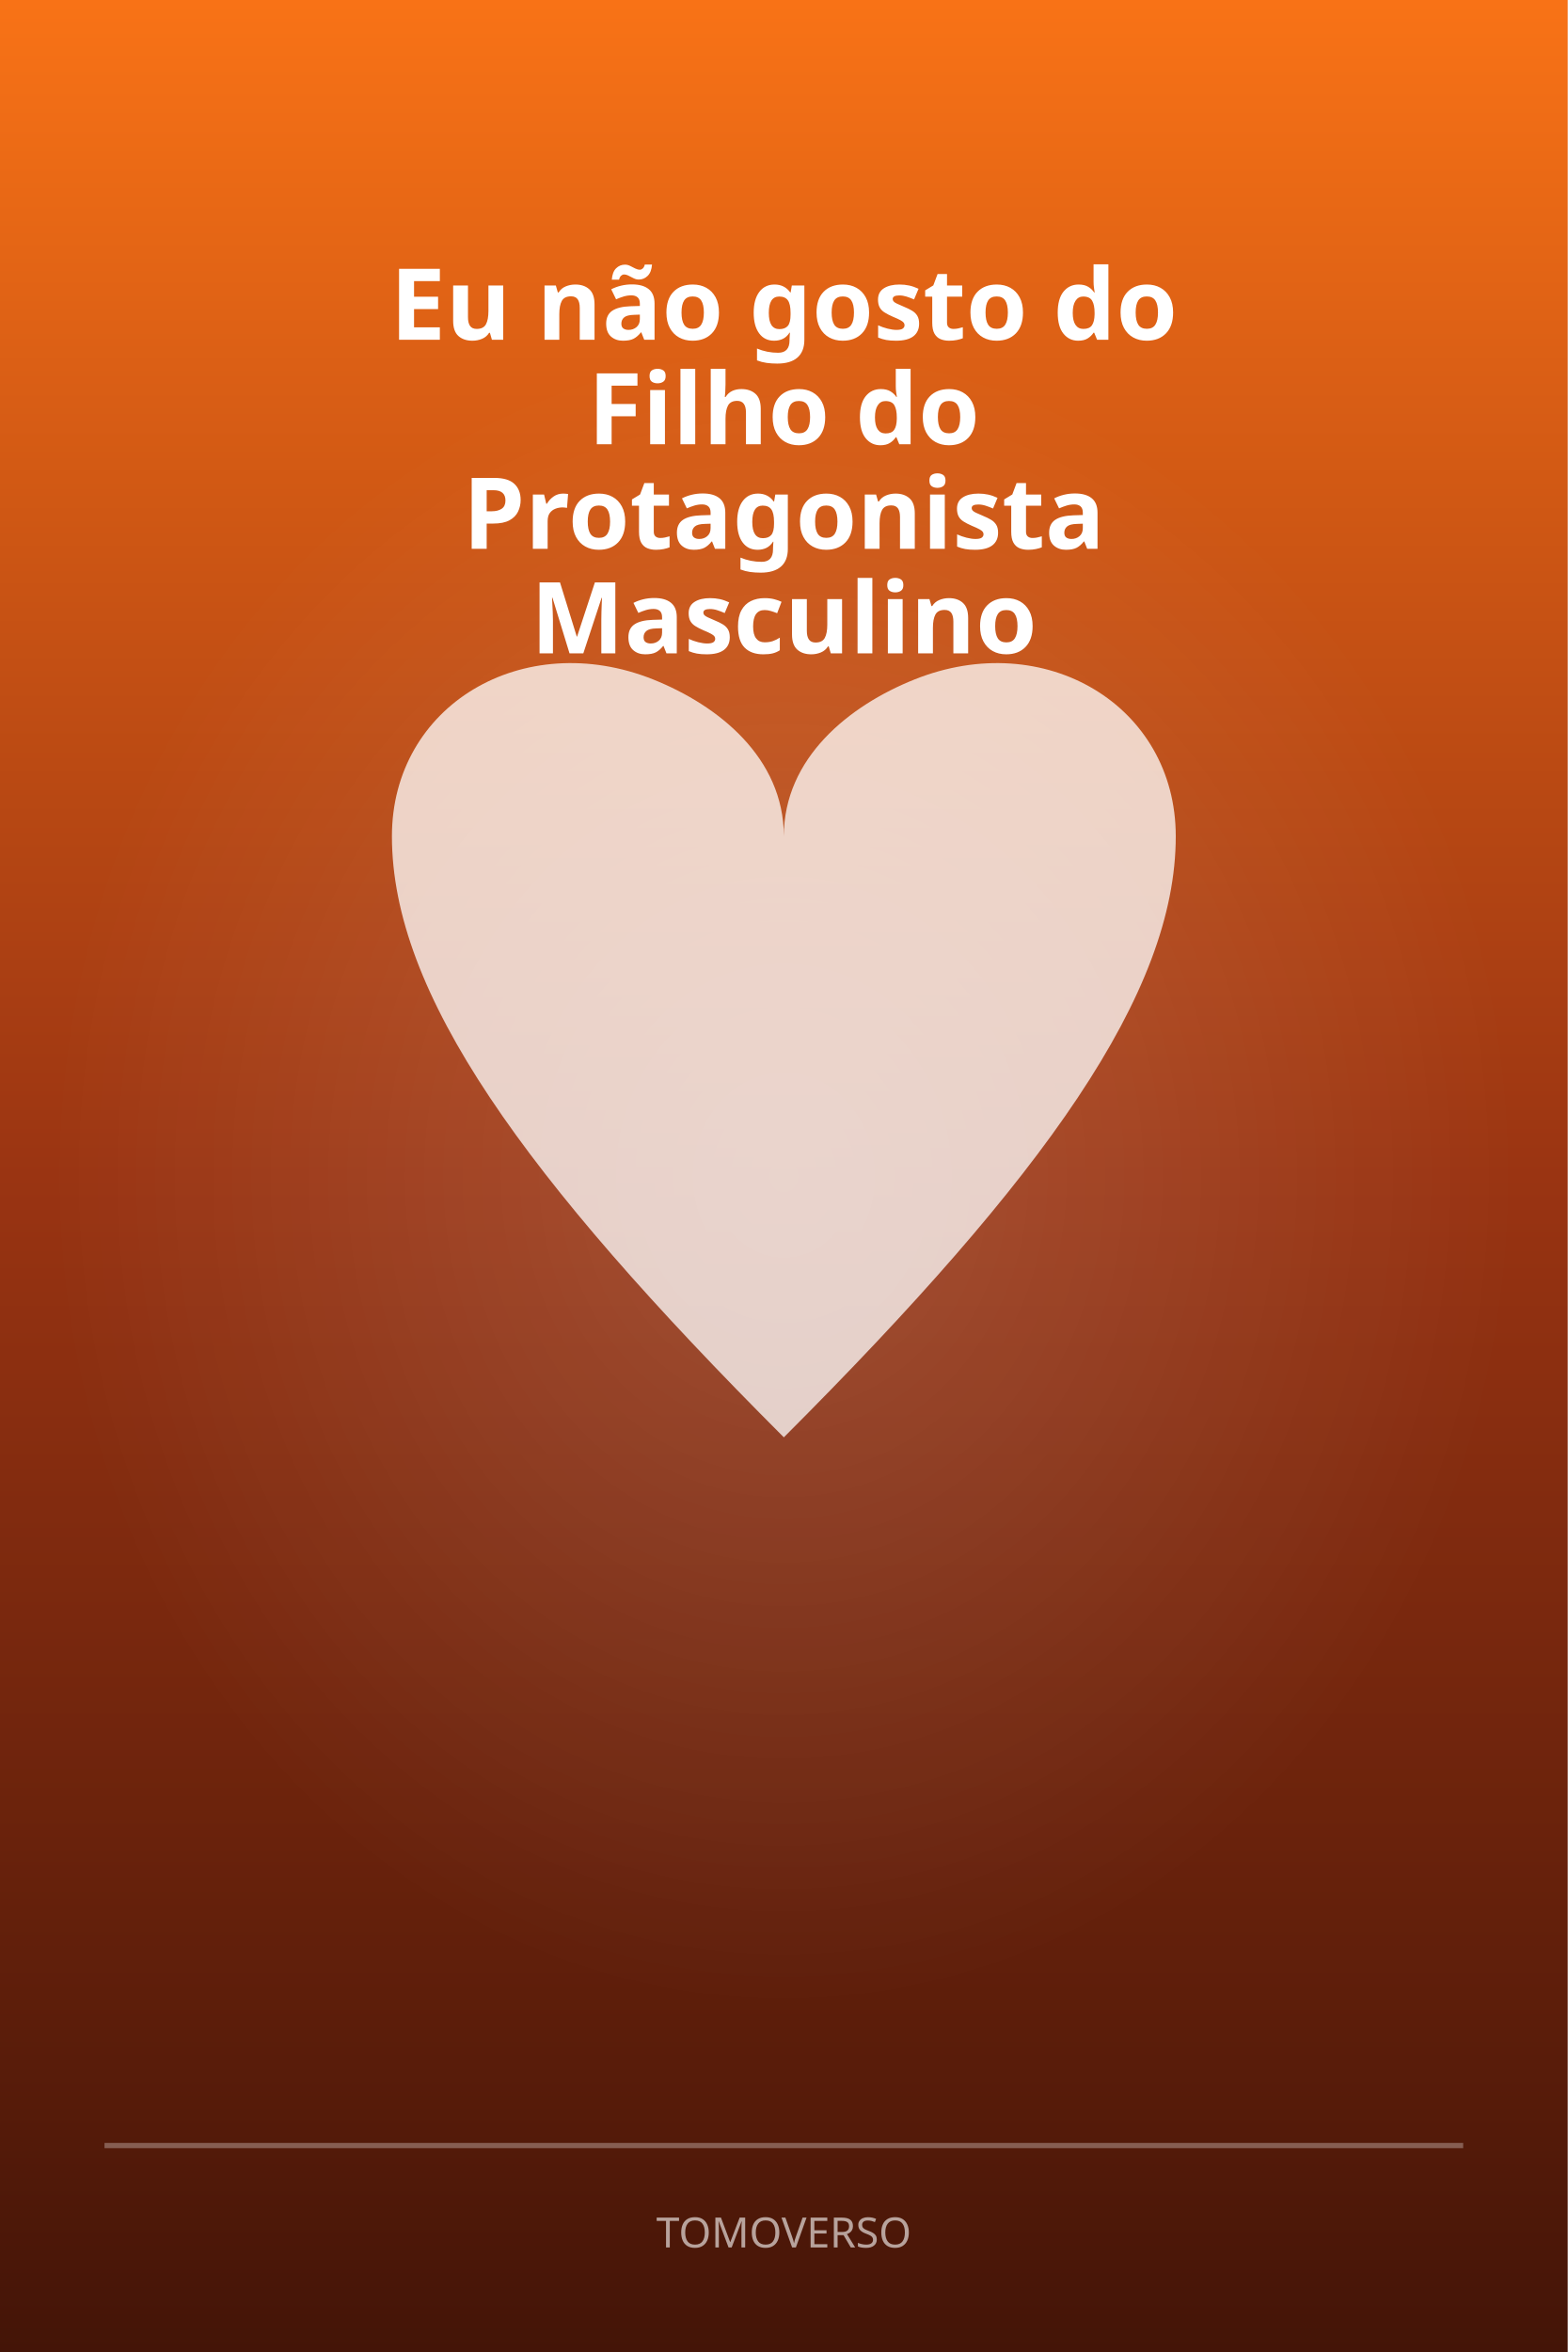
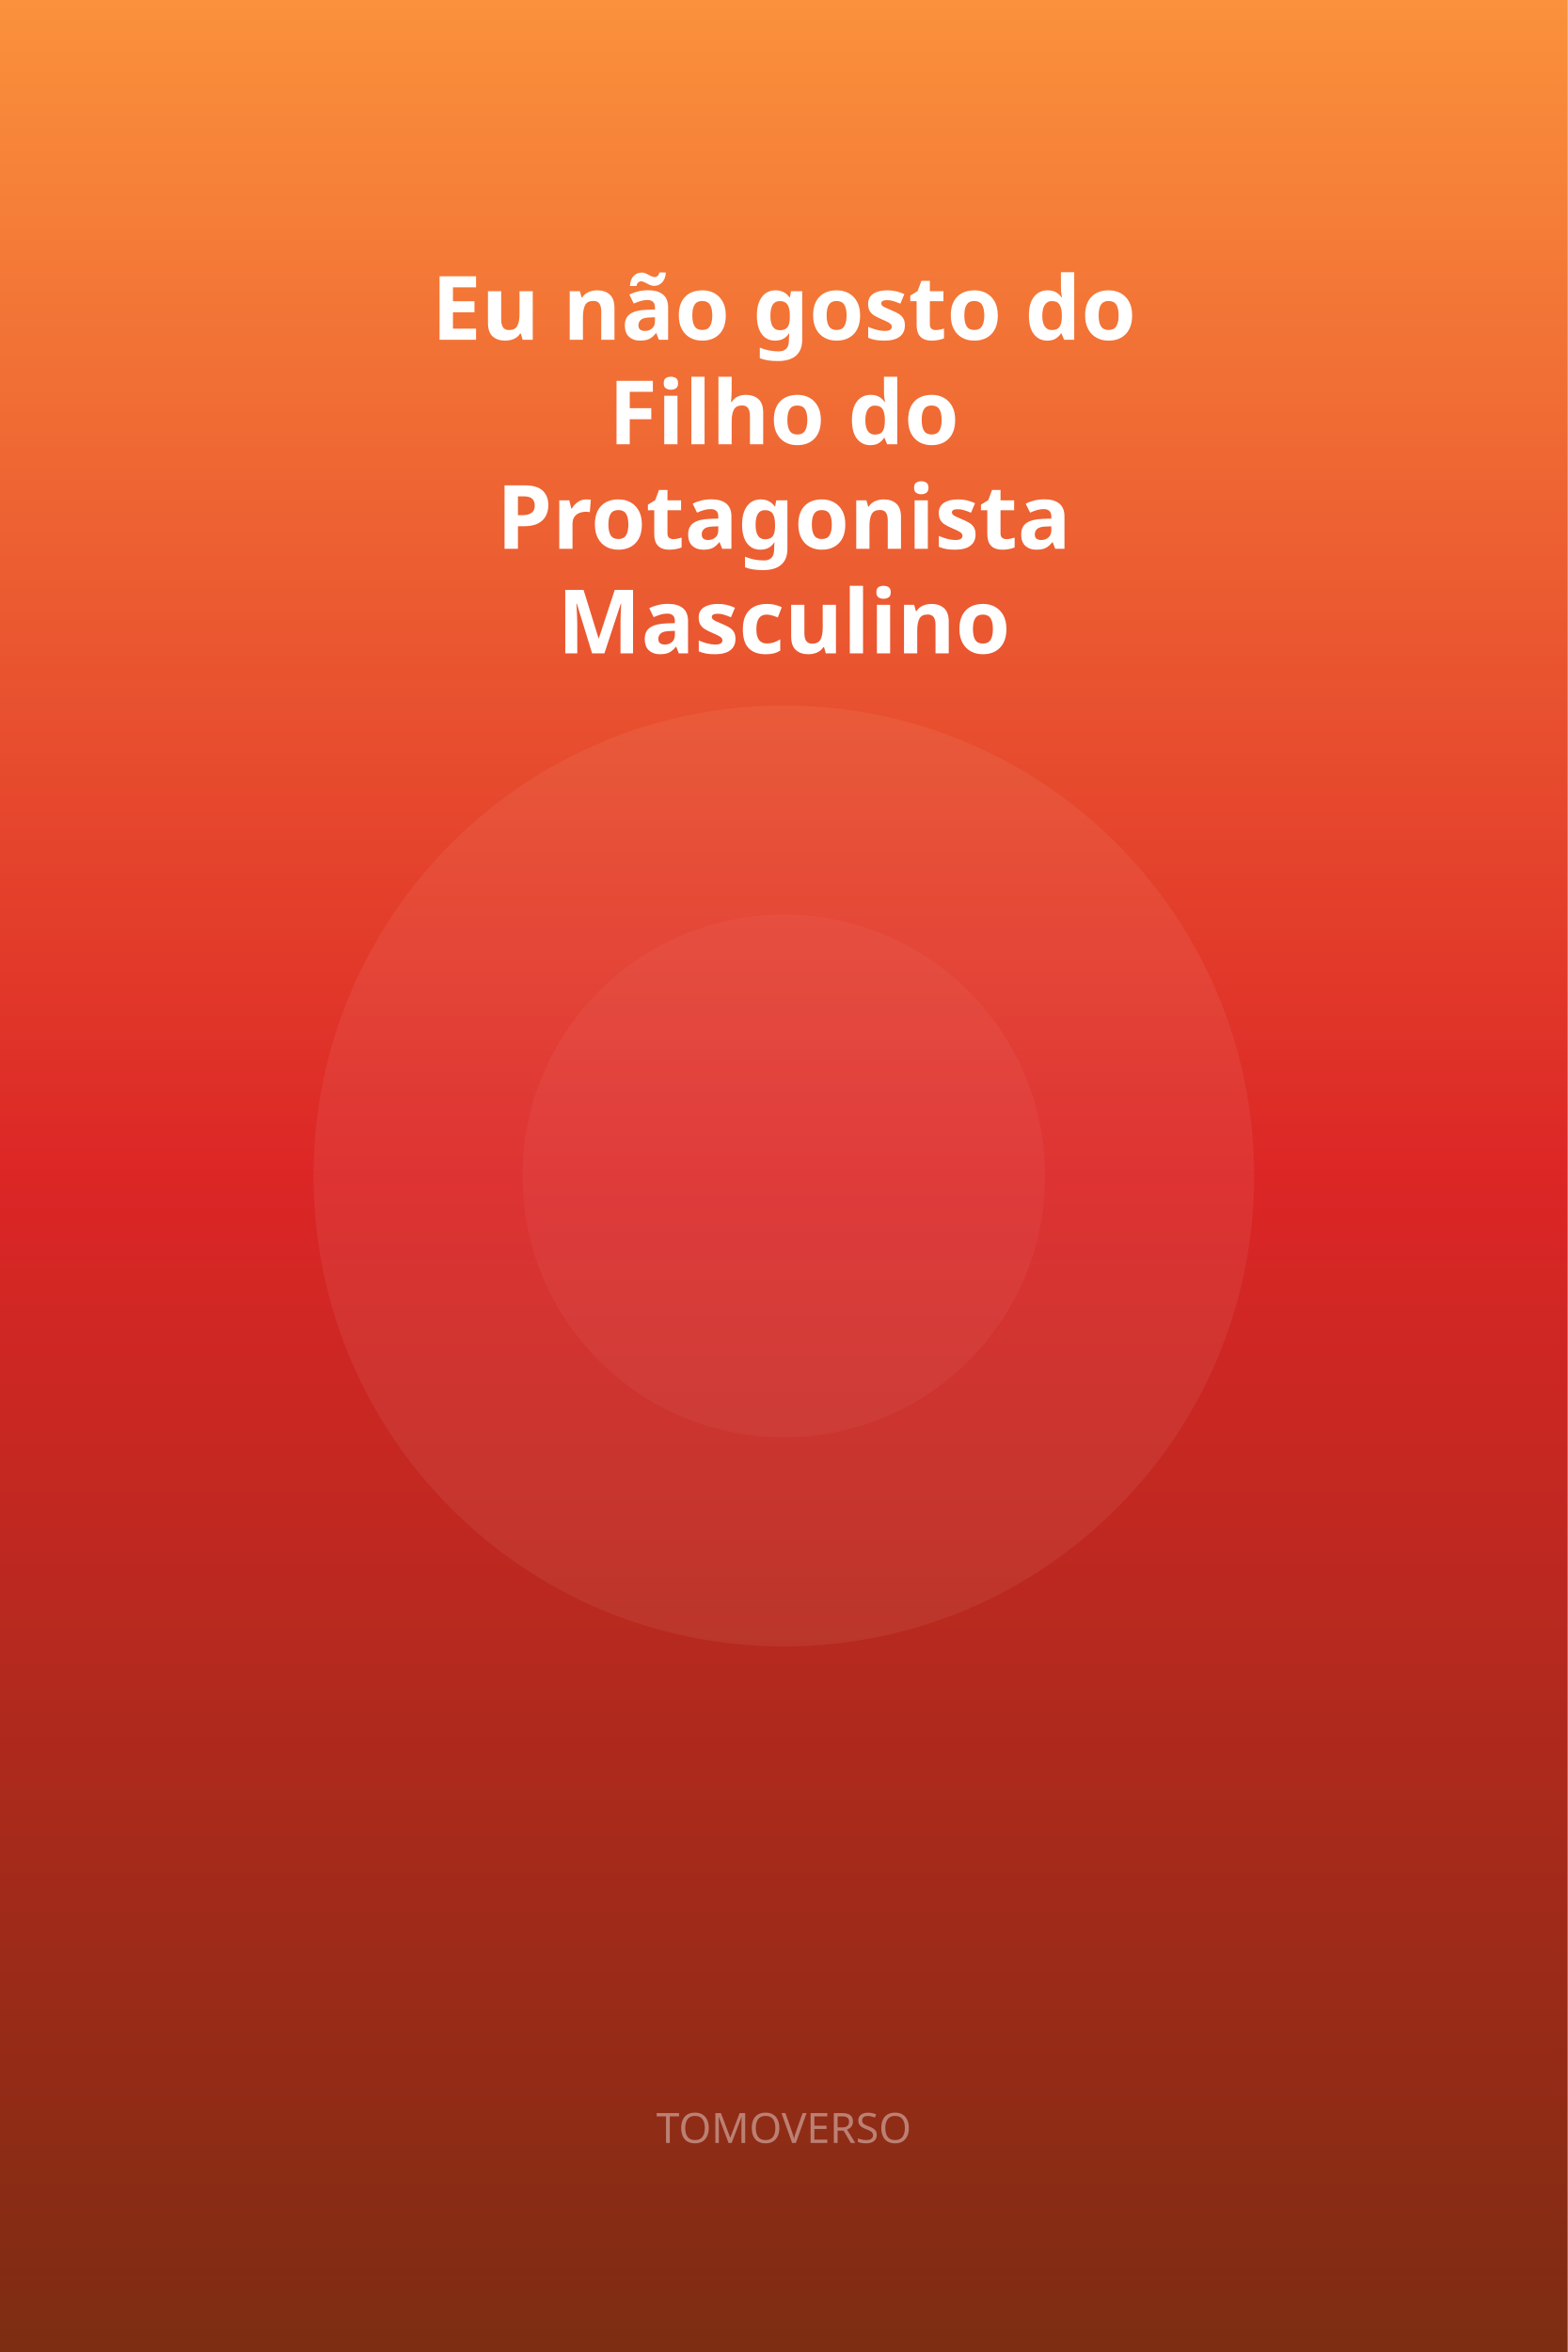
<svg xmlns="http://www.w3.org/2000/svg" width="600" height="900" viewBox="0 0 600 900">
  <defs>
    <linearGradient id="bg" x1="0" y1="0" x2="0" y2="1">
-       <stop offset="0%" stop-color="#f97316" />
-       <stop offset="50%" stop-color="#9a3412" />
-       <stop offset="100%" stop-color="#431407" />
+       <stop offset="0%" stop-color="#fb923c" />
+       <stop offset="50%" stop-color="#dc2626" />
+       <stop offset="100%" stop-color="#7c2d12" />
    </linearGradient>
-     <radialGradient id="glow" cx="50%" cy="50%" r="50%">
-       <stop offset="0%" stop-color="white" stop-opacity="0.15" />
-       <stop offset="100%" stop-color="white" stop-opacity="0" />
-     </radialGradient>
  </defs>
  <rect width="600" height="900" fill="url(#bg)" />
-   <ellipse cx="300" cy="450" rx="280" ry="320" fill="url(#glow)" />
-   <g>
-     <path d="M300 550 C200 450 150 380 150 320 C150 270 200 240 250 260 C275 270 300 290 300 320 C300 290 325 270 350 260 C400 240 450 270 450 320 C450 380 400 450 300 550 Z" fill="white" opacity="0.75" />
-   </g>
-   <text x="300" y="130" text-anchor="middle" fill="white" font-family="system-ui,sans-serif" font-weight="900" font-size="38" style="text-shadow: 0 2px 10px rgba(0,0,0,0.85)">Eu não gosto do</text>
-   <text x="300" y="170" text-anchor="middle" fill="white" font-family="system-ui,sans-serif" font-weight="900" font-size="38" style="text-shadow: 0 2px 10px rgba(0,0,0,0.85)">Filho do</text>
-   <text x="300" y="210" text-anchor="middle" fill="white" font-family="system-ui,sans-serif" font-weight="900" font-size="38" style="text-shadow: 0 2px 10px rgba(0,0,0,0.85)">Protagonista</text>
-   <text x="300" y="250" text-anchor="middle" fill="white" font-family="system-ui,sans-serif" font-weight="900" font-size="38" style="text-shadow: 0 2px 10px rgba(0,0,0,0.85)">Masculino</text>
-   <rect x="40" y="820" width="520" height="2" fill="white" opacity="0.3" />
-   <text x="300" y="860" text-anchor="middle" fill="white" opacity="0.6" font-family="system-ui" font-size="16">TOMOVERSO</text>
+   <circle cx="300" cy="450" r="180" fill="white" opacity="0.06" />
+   <circle cx="300" cy="450" r="100" fill="white" opacity="0.04" />
+   <text x="300" y="130" text-anchor="middle" fill="white" font-family="system-ui,sans-serif" font-weight="900" font-size="34" style="text-shadow:0 2px 8px rgba(0,0,0,0.7)">Eu não gosto do</text>
+   <text x="300" y="170" text-anchor="middle" fill="white" font-family="system-ui,sans-serif" font-weight="900" font-size="34" style="text-shadow:0 2px 8px rgba(0,0,0,0.7)">Filho do</text>
+   <text x="300" y="210" text-anchor="middle" fill="white" font-family="system-ui,sans-serif" font-weight="900" font-size="34" style="text-shadow:0 2px 8px rgba(0,0,0,0.7)">Protagonista</text>
+   <text x="300" y="250" text-anchor="middle" fill="white" font-family="system-ui,sans-serif" font-weight="900" font-size="34" style="text-shadow:0 2px 8px rgba(0,0,0,0.7)">Masculino</text>
+   <text x="300" y="820" text-anchor="middle" fill="white" opacity="0.4" font-family="system-ui" font-size="16">TOMOVERSO</text>
</svg>
